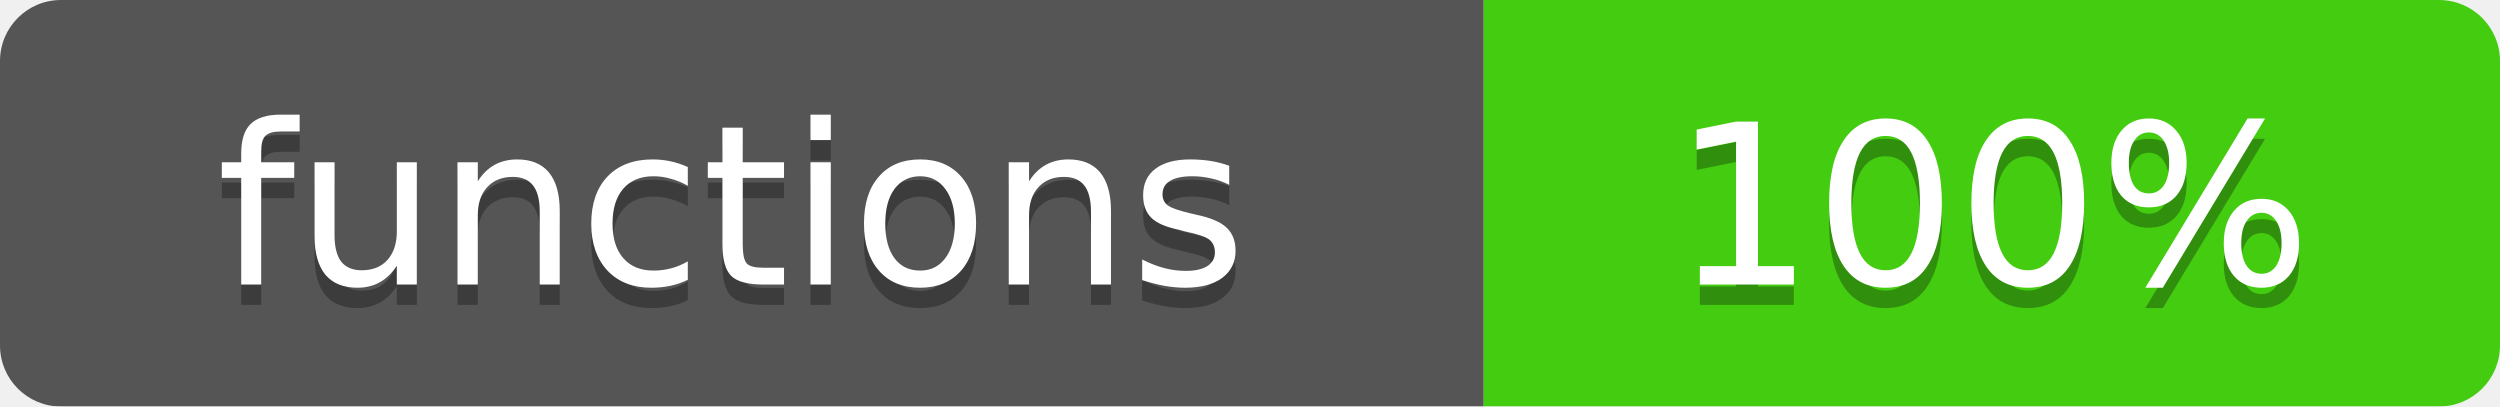
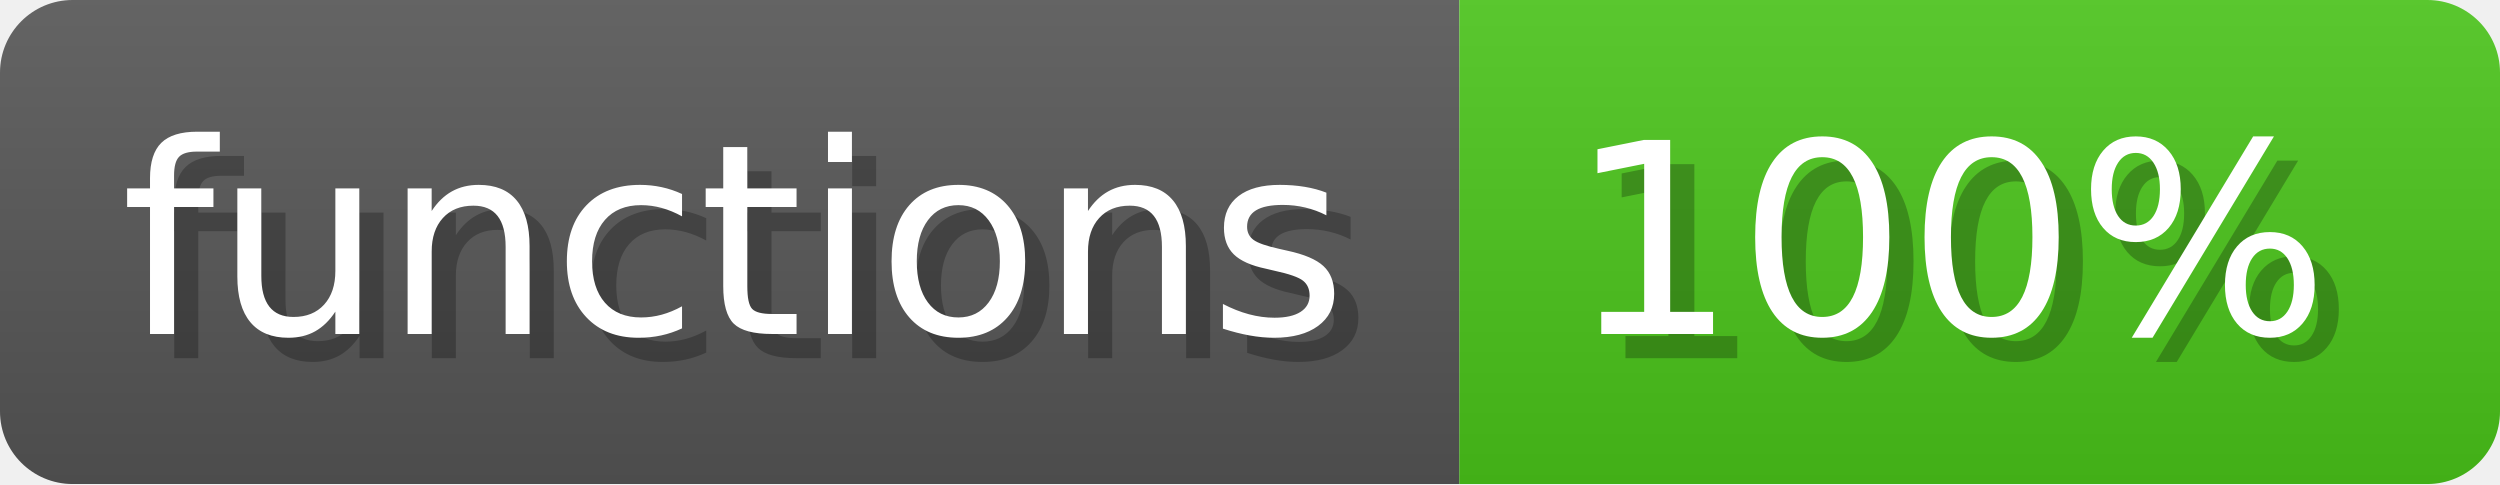
- <svg xmlns="http://www.w3.org/2000/svg" width="123" height="20">
-   <linearGradient x2="0" y2="100%">
-     <stop offset="0" stop-color="#bbb" stop-opacity=".1" />
+ <svg xmlns="http://www.w3.org/2000/svg" width="103.3" height="20" viewBox="0 0 1033 200" role="img" aria-label="functions: 100%">
+   <linearGradient id="TLfjz" x2="0" y2="100%">
+     <stop offset="0" stop-opacity=".1" stop-color="#EEE" />
    <stop offset="1" stop-opacity=".1" />
  </linearGradient>
-   <mask id="a">
-     <rect width="123" height="20" rx="3" fill="#fff" />
+   <mask id="BxiTZ">
+     <rect width="1033" height="200" rx="30" fill="#FFF" />
  </mask>
-   <g mask="url(#a)">
-     <path fill="#555" d="M0 0h73v20H0z" />
-     <path fill="#4c1" d="M73 0h50v20H73z" />
-     <path fill="url(#b)" d="M0 0h123v20H0z" />
+   <g mask="url(#BxiTZ)">
+     <rect width="603" height="200" fill="#555" />
+     <rect width="430" height="200" fill="#49c31a" x="603" />
+     <rect width="1033" height="200" fill="url(#TLfjz)" />
  </g>
-   <g fill="#fff" text-anchor="middle" font-family="DejaVu Sans,Verdana,Geneva,sans-serif" font-size="11">
-     <text x="36" y="15" fill="#010101" fill-opacity=".3">functions</text>
-     <text x="36" y="14">functions</text>
-     <text x="98" y="15" fill="#010101" fill-opacity=".3">100%</text>
-     <text x="98" y="14">100%</text>
+   <g aria-hidden="true" fill="#fff" text-anchor="start" font-family="Verdana,DejaVu Sans,sans-serif" font-size="110">
+     <text x="60" y="148" textLength="503" fill="#000" opacity="0.25">functions</text>
+     <text x="50" y="138" textLength="503">functions</text>
+     <text x="658" y="148" textLength="330" fill="#000" opacity="0.25">100%</text>
+     <text x="648" y="138" textLength="330">100%</text>
  </g>
</svg>
